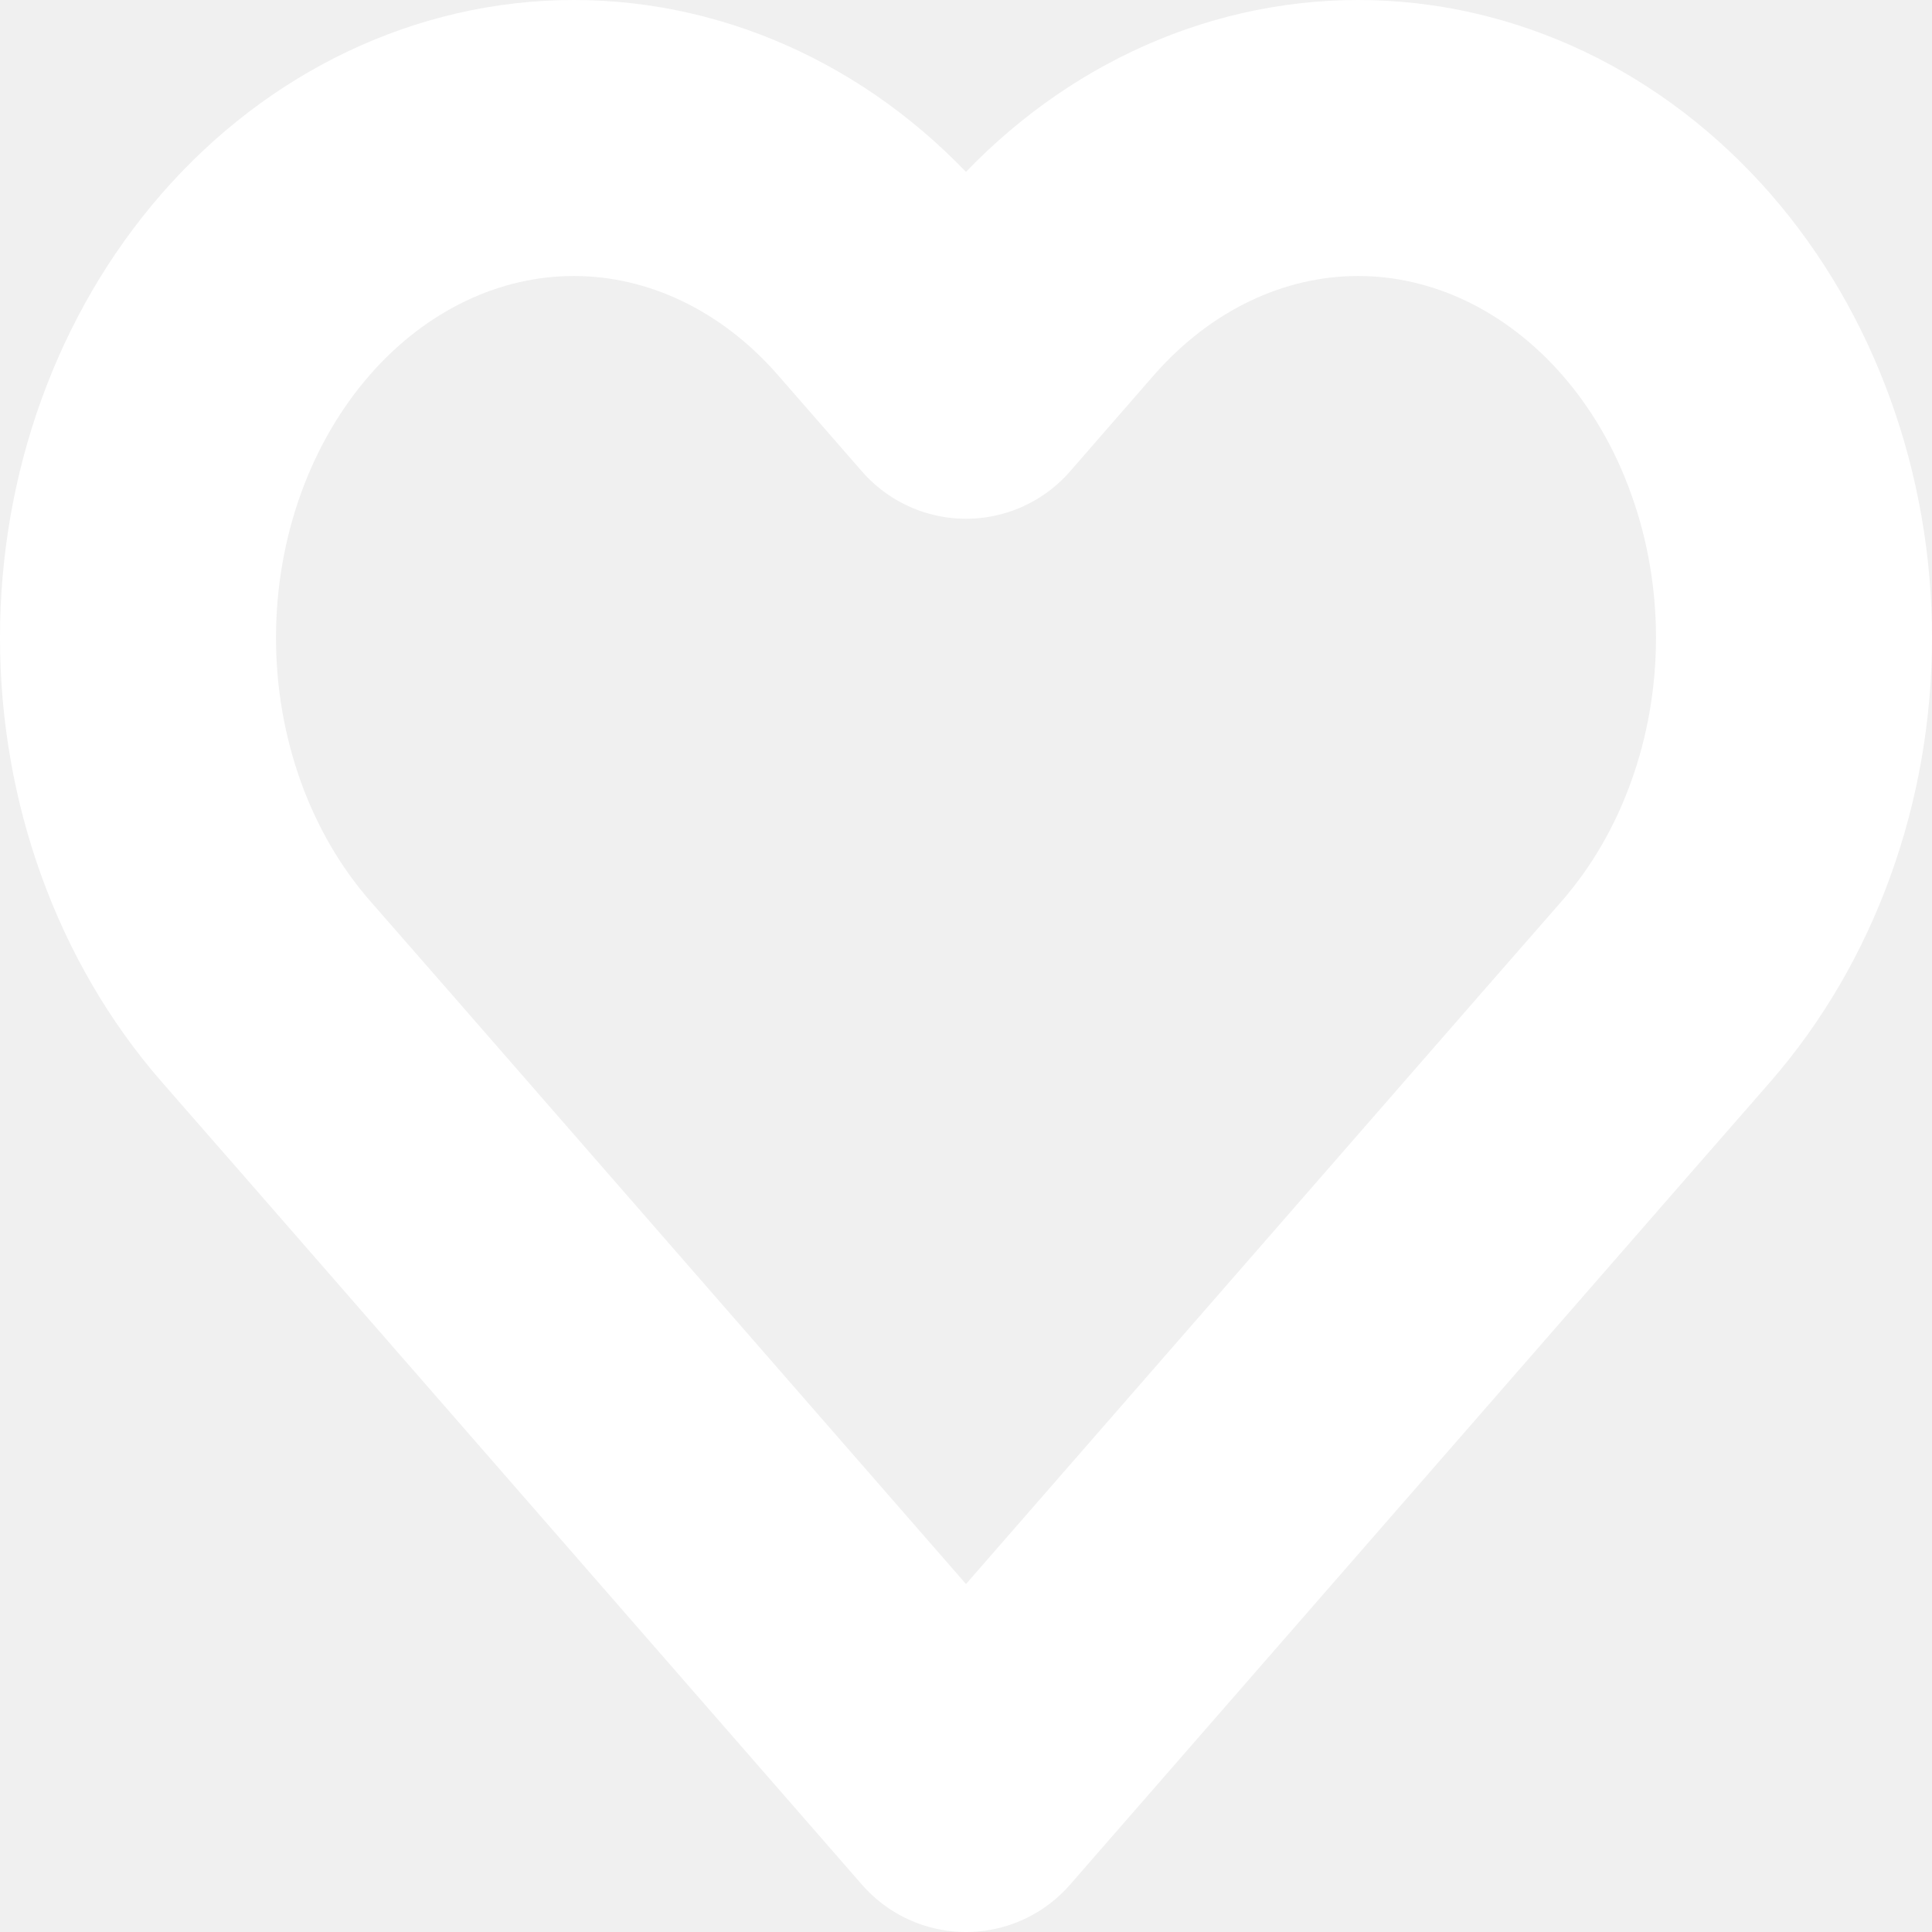
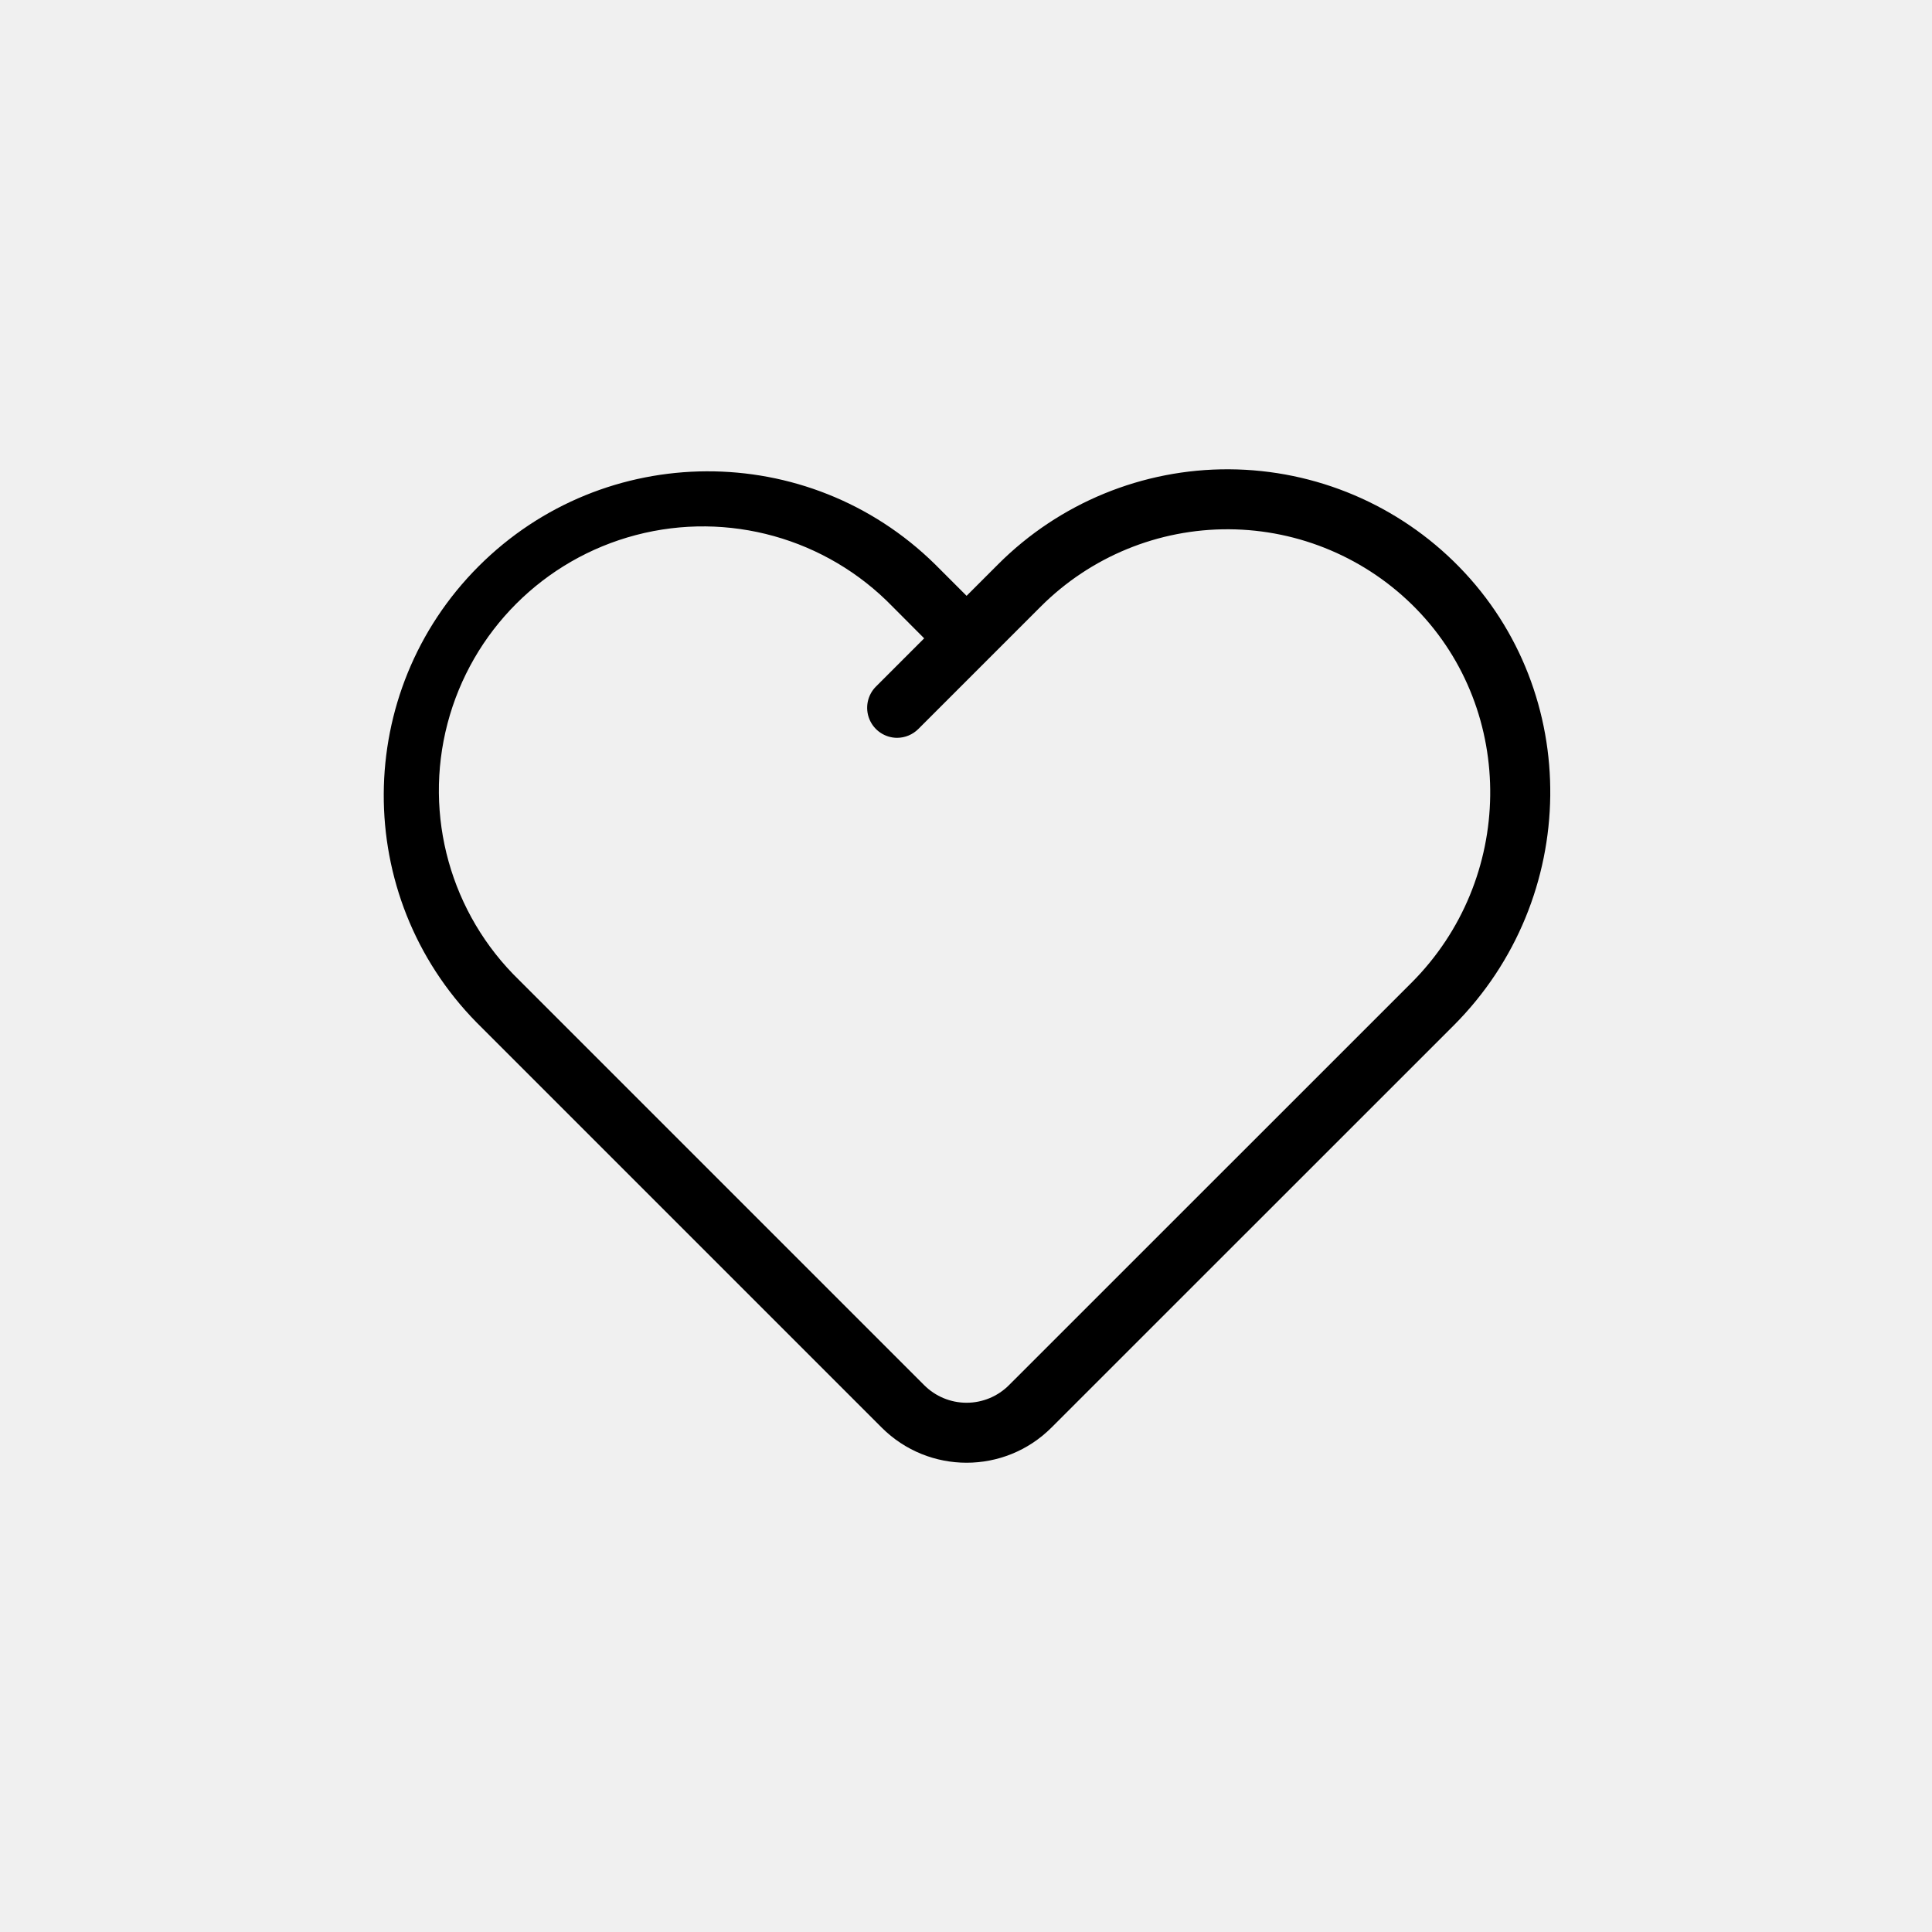
- <svg xmlns="http://www.w3.org/2000/svg" width="14" height="14" viewBox="0 0 14 14" fill="none">
-   <path d="M12.075 2.061C11.781 1.725 11.433 1.458 11.05 1.276C10.667 1.094 10.256 1 9.842 1C9.427 1 9.016 1.094 8.633 1.276C8.25 1.458 7.902 1.725 7.608 2.061L7 2.759L6.391 2.061C5.799 1.382 4.996 1 4.158 1C3.321 1 2.517 1.382 1.925 2.061C1.333 2.74 1 3.661 1 4.621C1 5.582 1.333 6.503 1.925 7.182L2.534 7.879L7 13L11.466 7.879L12.075 7.182C12.368 6.845 12.601 6.446 12.759 6.007C12.918 5.568 13 5.097 13 4.621C13 4.146 12.918 3.675 12.759 3.236C12.601 2.796 12.368 2.397 12.075 2.061V2.061Z" stroke="white" stroke-width="2" stroke-linecap="round" stroke-linejoin="round" />
+ <svg xmlns="http://www.w3.org/2000/svg" id="Layer_1" viewBox="0 0 200 200">
+   <path d="M151.05,58.68a33.55,33.55,0,0,0-47.72-.27l-3.27,3.27-3.27-3.27a33.55,33.55,0,0,0-47.45,47.44l41.94,41.94a12.43,12.43,0,0,0,17.56,0l41.67-41.66C163.59,93,163.84,71.76,151.05,58.68Zm-4.94,43.06-41.66,41.65a6.2,6.2,0,0,1-8.78,0L53.74,101.46A27.34,27.34,0,1,1,92.4,62.8l3.27,3.28-5,5a3.11,3.11,0,0,0,2.19,5.3,3.13,3.13,0,0,0,2.2-.91L107.73,62.8a27.32,27.32,0,0,1,38.88.23C157,73.68,156.8,91.05,146.11,101.74Z" />
</svg>
